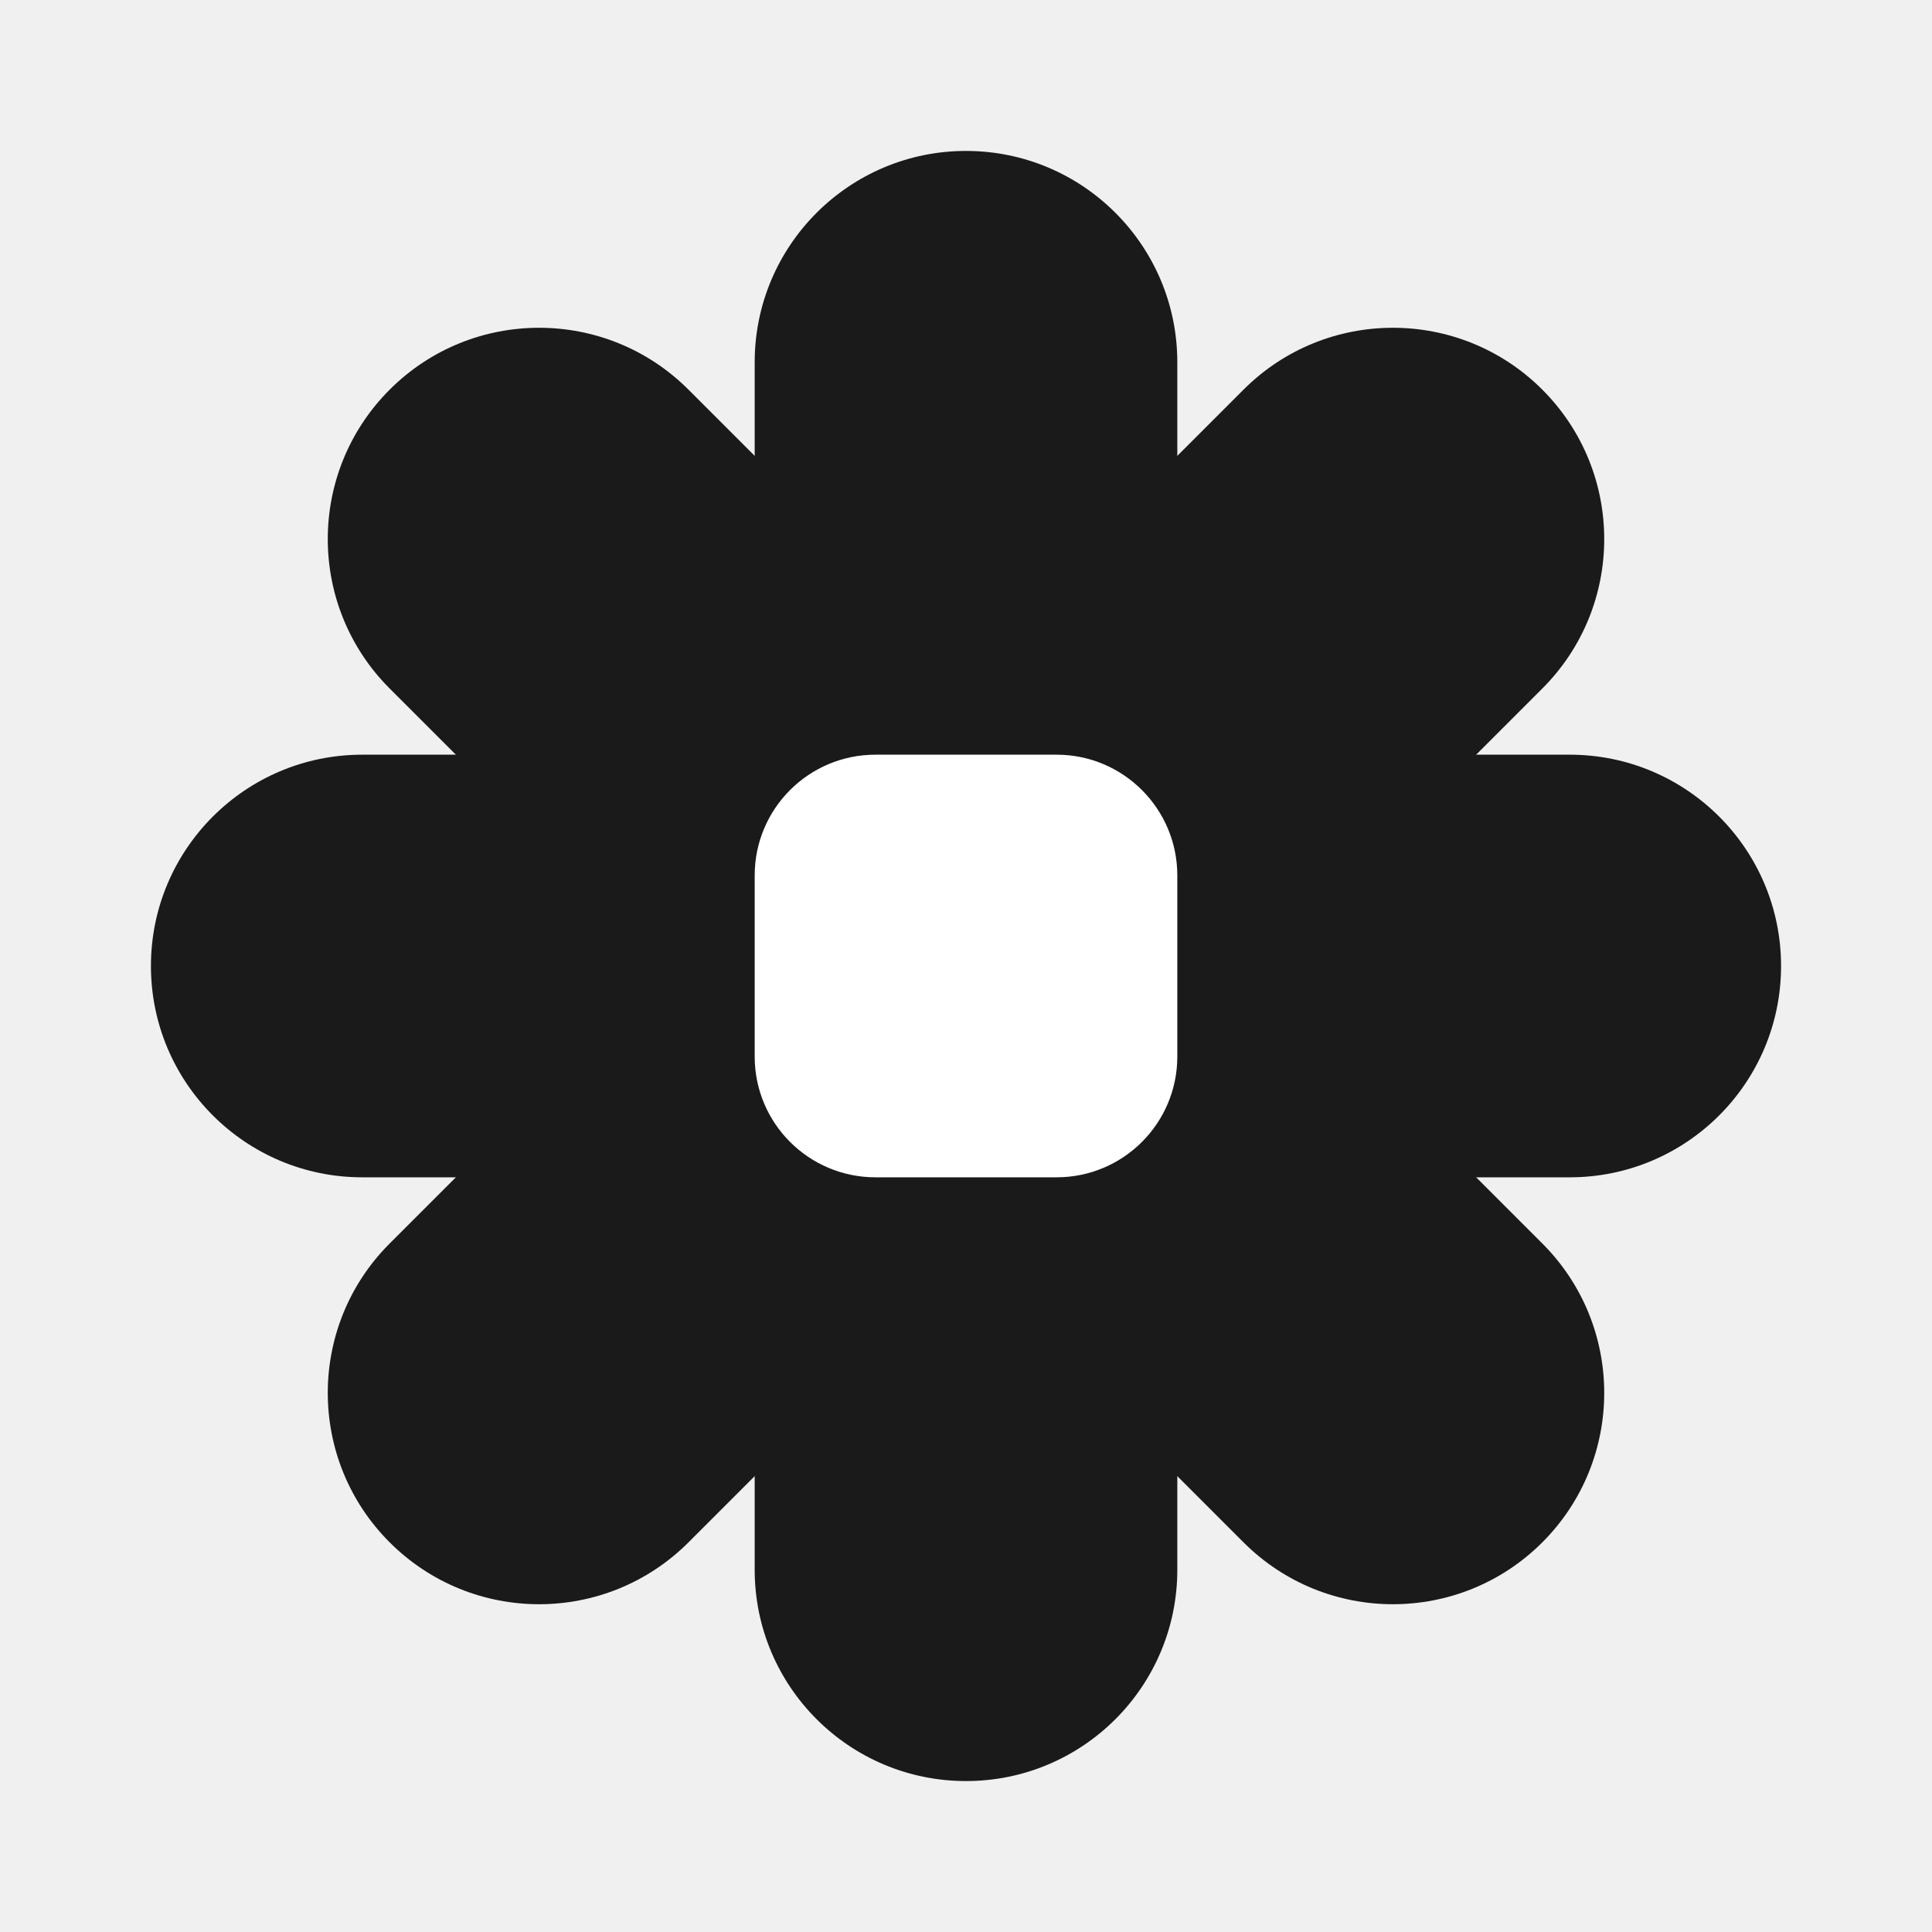
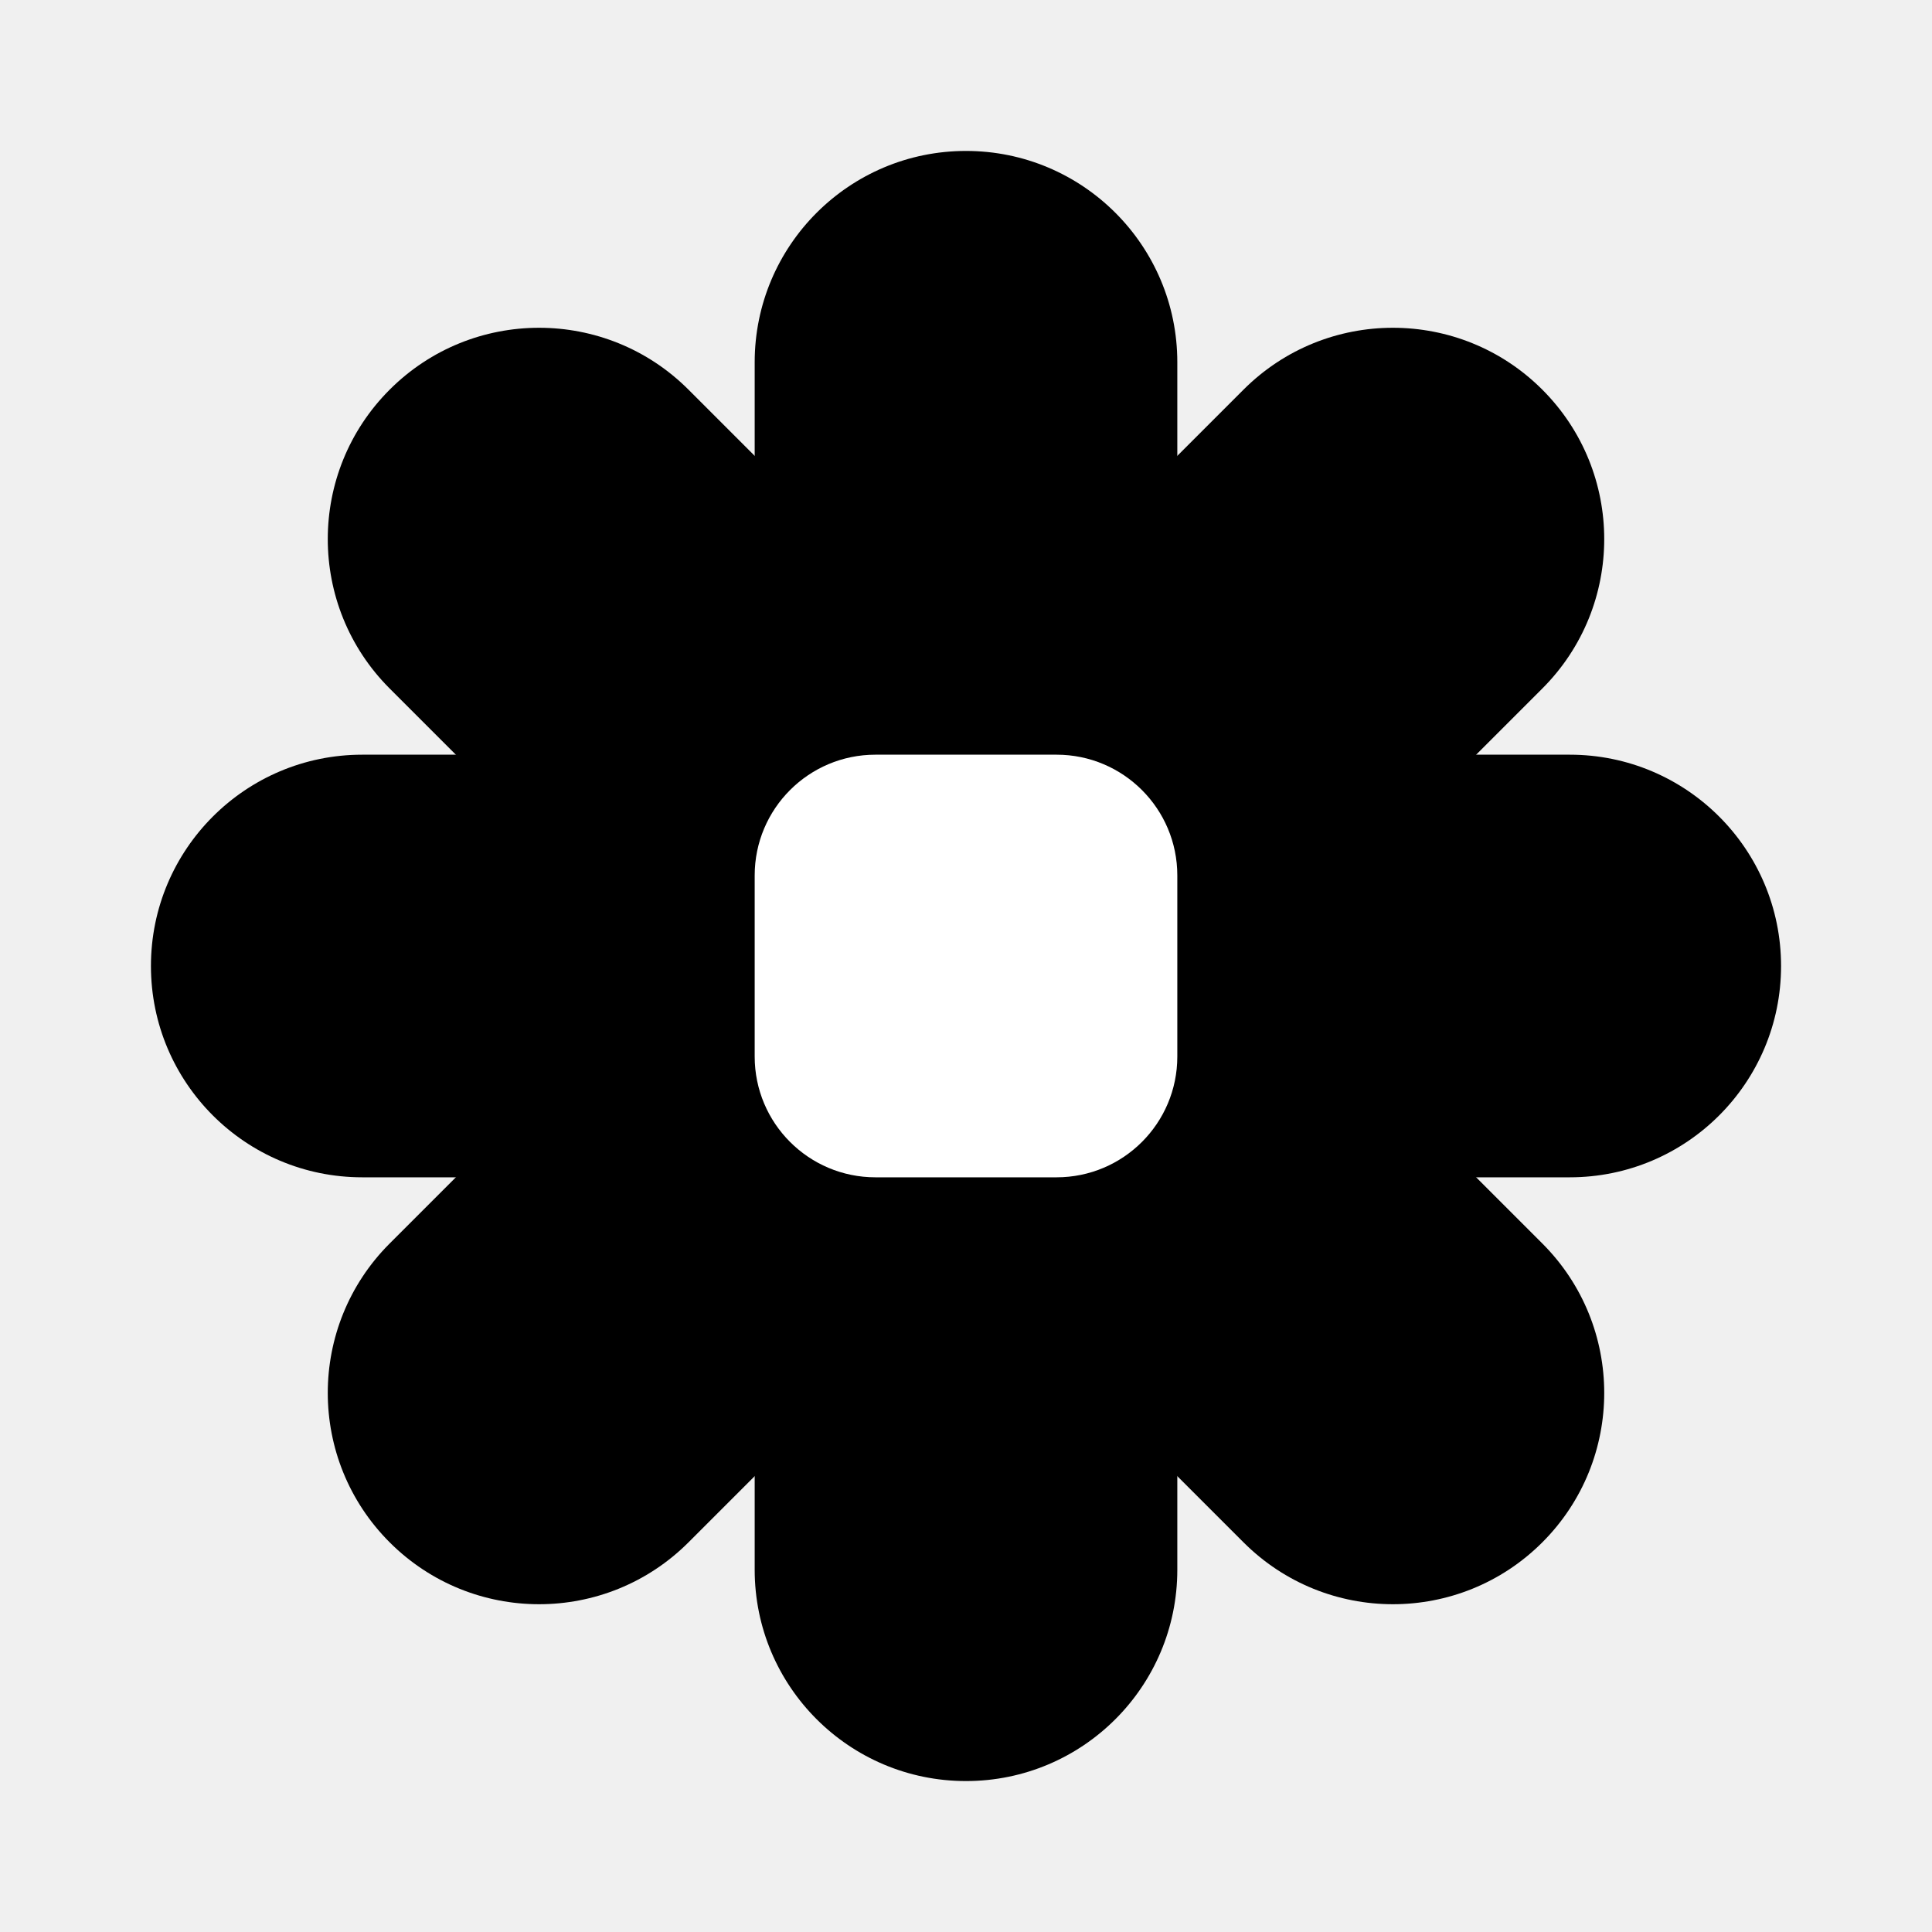
<svg xmlns="http://www.w3.org/2000/svg" viewBox="0 0 64 64">
-   <g transform="translate(32,32)" fill="#1a1a1a">
+   <g transform="translate(32,32)" fill="#000">
    <rect x="-7" y="-27" width="14" height="54" rx="7" />
    <rect x="-27" y="-7" width="54" height="14" rx="7" />
    <rect x="-7" y="-27" width="14" height="54" rx="7" transform="rotate(45)" />
    <rect x="-7" y="-27" width="14" height="54" rx="7" transform="rotate(-45)" />
  </g>
  <rect x="25" y="25" width="14" height="14" rx="4" fill="white" />
</svg>
